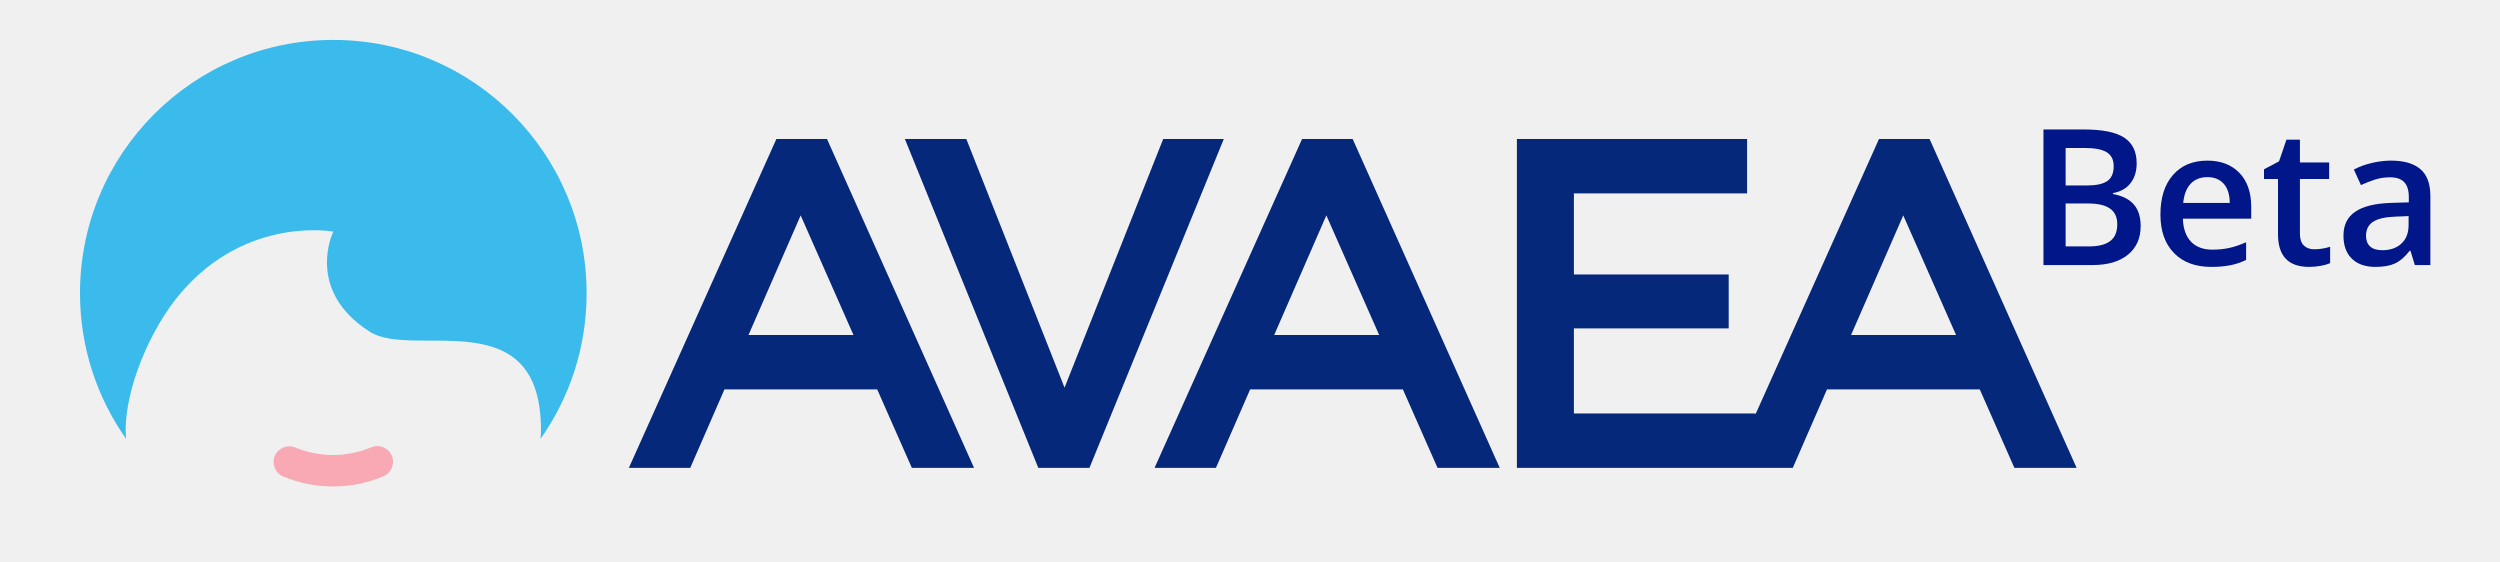
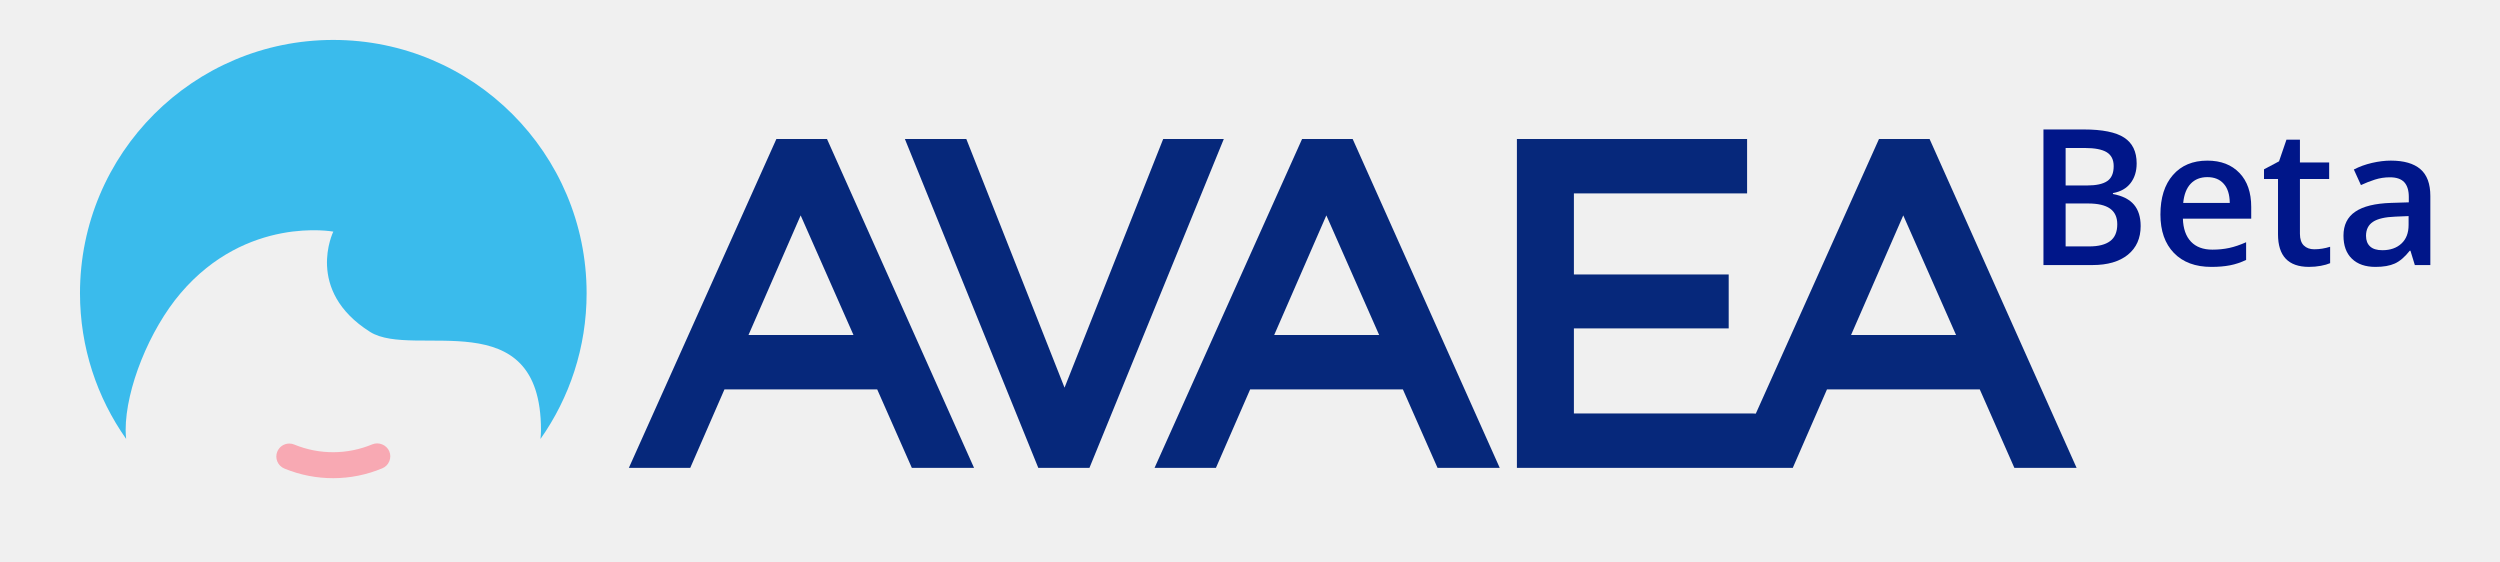
<svg xmlns="http://www.w3.org/2000/svg" version="1.1" id="Layer_1" x="0px" y="0px" width="228px" height="51.25px" viewBox="0 0 228 51.25" enable-background="new 0 0 228 51.25" xml:space="preserve">
  <g>
    <path fill="#06287B" d="M70.806,12.676L57.353,42.668h5.598l3.12-7.157H80l3.159,7.157h5.673l-13.41-29.992H70.806z M77.837,30.552   h-9.574l4.757-10.908L77.837,30.552z" />
    <polygon fill="#06287B" points="106.083,12.676 97.086,35.354 88.128,12.676 82.525,12.676 94.692,42.668 99.358,42.668    111.611,12.676  " />
    <path fill="#06287B" d="M118.75,12.676l-13.454,29.992h5.598l3.12-7.157h13.929l3.16,7.157h5.672l-13.412-29.992H118.75z    M125.779,30.552h-9.573l4.757-10.908L125.779,30.552z" />
-     <path fill="#06287B" d="M175.977,12.676h-4.613l-11.236,25.047l-0.271-0.015H143.54v-7.757h14.117v-4.919H143.54v-7.397h15.795   v-4.959h-20.994v29.992h19.566h1.948h3.648l3.119-7.157h13.932l3.157,7.157h5.675L175.977,12.676z M178.393,30.552h-9.576   l4.76-10.908L178.393,30.552z" />
+     <path fill="#06287B" d="M175.977,12.676h-4.613l-11.235,25.047l-0.271-0.015H143.54v-7.757h14.117v-4.919H143.54v-7.397h15.795   v-4.959h-20.994v29.992h19.566h1.948h3.647l3.119-7.157h13.933l3.156,7.157h5.675L175.977,12.676z M178.393,30.552h-9.576   l4.761-10.908L178.393,30.552z" />
  </g>
  <g enable-background="new    ">
-     <path fill="#001689" d="M186.363,11.807h3.672c1.701,0,2.934,0.248,3.691,0.744c0.758,0.496,1.137,1.28,1.137,2.352   c0,0.722-0.187,1.322-0.559,1.801c-0.371,0.479-0.908,0.781-1.604,0.905v0.085c0.868,0.164,1.506,0.486,1.916,0.969   c0.409,0.481,0.612,1.135,0.612,1.958c0,1.11-0.39,1.98-1.164,2.609s-1.854,0.943-3.234,0.943h-4.467V11.807L186.363,11.807z    M188.385,16.915h1.947c0.845,0,1.463-0.134,1.85-0.402c0.393-0.268,0.586-0.723,0.586-1.366c0-0.581-0.213-1.001-0.629-1.26   c-0.422-0.26-1.09-0.39-2.004-0.39h-1.75V16.915L188.385,16.915z M188.385,18.556v3.917h2.148c0.848,0,1.484-0.162,1.914-0.487   c0.434-0.324,0.648-0.835,0.648-1.535c0-0.642-0.221-1.119-0.66-1.429c-0.438-0.31-1.107-0.465-2.006-0.465L188.385,18.556   L188.385,18.556z" />
-     <path fill="#001689" d="M201.674,24.341c-1.455,0-2.594-0.424-3.414-1.272c-0.82-0.849-1.229-2.018-1.229-3.506   c0-1.528,0.38-2.729,1.142-3.603c0.763-0.874,1.808-1.311,3.138-1.311c1.235,0,2.209,0.375,2.928,1.125   c0.718,0.75,1.072,1.782,1.072,3.096v1.074h-6.232c0.029,0.908,0.273,1.605,0.734,2.093c0.463,0.488,1.117,0.731,1.955,0.731   c0.553,0,1.067-0.052,1.545-0.156c0.478-0.105,0.986-0.278,1.533-0.521v1.615c-0.484,0.231-0.976,0.396-1.471,0.491   C202.877,24.294,202.311,24.341,201.674,24.341z M201.309,16.154c-0.631,0-1.135,0.201-1.518,0.6   c-0.38,0.401-0.607,0.984-0.682,1.751h4.246c-0.01-0.772-0.196-1.357-0.56-1.754C202.438,16.353,201.943,16.154,201.309,16.154z" />
-     <path fill="#001689" d="M211.055,22.734c0.484,0,0.969-0.076,1.453-0.229v1.497c-0.221,0.096-0.502,0.176-0.85,0.241   c-0.346,0.065-0.707,0.097-1.08,0.097c-1.883,0-2.824-0.992-2.824-2.977v-5.041h-1.277v-0.88l1.371-0.728l0.678-1.979h1.227v2.081   h2.666v1.506h-2.666v5.007c0,0.479,0.121,0.833,0.357,1.061C210.35,22.621,210.664,22.734,211.055,22.734z" />
-     <path fill="#001689" d="M220.232,24.172l-0.398-1.303h-0.068c-0.449,0.57-0.904,0.958-1.358,1.164   c-0.457,0.206-1.046,0.308-1.761,0.308c-0.92,0-1.638-0.248-2.152-0.744c-0.516-0.497-0.771-1.199-0.771-2.107   c0-0.964,0.356-1.691,1.073-2.181c0.716-0.491,1.808-0.759,3.272-0.805l1.615-0.05v-0.499c0-0.598-0.144-1.045-0.418-1.341   c-0.281-0.296-0.713-0.444-1.301-0.444c-0.479,0-0.938,0.07-1.378,0.211c-0.44,0.142-0.862,0.308-1.269,0.499l-0.646-1.421   c0.509-0.265,1.062-0.466,1.666-0.604s1.173-0.207,1.708-0.207c1.189,0,2.09,0.259,2.694,0.778   c0.606,0.519,0.909,1.333,0.909,2.445v6.301H220.232z M217.27,22.819c0.725,0,1.306-0.202,1.738-0.604   c0.438-0.403,0.656-0.969,0.656-1.696v-0.812l-1.203,0.05c-0.936,0.034-1.613,0.19-2.04,0.47c-0.427,0.28-0.64,0.706-0.64,1.281   c0,0.417,0.123,0.74,0.373,0.969C216.402,22.705,216.775,22.819,217.27,22.819z" />
+     <path fill="#001689" d="M186.363,11.807h3.672c1.701,0,2.934,0.248,3.691,0.744c0.758,0.496,1.137,1.28,1.137,2.352   c0,0.722-0.188,1.322-0.559,1.801s-0.908,0.781-1.604,0.905v0.085c0.868,0.164,1.506,0.486,1.916,0.969   c0.409,0.481,0.612,1.135,0.612,1.958c0,1.11-0.391,1.98-1.164,2.609c-0.774,0.629-1.854,0.943-3.234,0.943h-4.467V11.807   L186.363,11.807z M188.385,16.915h1.947c0.845,0,1.463-0.134,1.85-0.402c0.394-0.268,0.586-0.723,0.586-1.366   c0-0.581-0.213-1.001-0.629-1.26c-0.422-0.26-1.09-0.39-2.004-0.39h-1.75V16.915L188.385,16.915z M188.385,18.556v3.917h2.148   c0.848,0,1.484-0.162,1.914-0.487c0.434-0.324,0.648-0.835,0.648-1.535c0-0.642-0.222-1.119-0.66-1.429s-1.107-0.465-2.006-0.465   L188.385,18.556L188.385,18.556z" />
+     <path fill="#001689" d="M201.674,24.341c-1.455,0-2.594-0.424-3.414-1.272c-0.82-0.849-1.229-2.018-1.229-3.506   c0-1.528,0.38-2.729,1.142-3.603c0.763-0.874,1.808-1.311,3.138-1.311c1.235,0,2.209,0.375,2.928,1.125s1.072,1.782,1.072,3.096   v1.074h-6.231c0.028,0.908,0.272,1.605,0.733,2.093c0.463,0.488,1.117,0.731,1.955,0.731c0.553,0,1.067-0.052,1.545-0.156   c0.479-0.105,0.986-0.278,1.533-0.521v1.615c-0.484,0.231-0.976,0.396-1.471,0.491C202.877,24.294,202.311,24.341,201.674,24.341z    M201.309,16.154c-0.631,0-1.135,0.201-1.518,0.6c-0.38,0.401-0.607,0.984-0.682,1.751h4.246c-0.01-0.772-0.196-1.357-0.561-1.754   C202.438,16.353,201.943,16.154,201.309,16.154z" />
+     <path fill="#001689" d="M211.055,22.734c0.484,0,0.969-0.076,1.453-0.229v1.497c-0.221,0.096-0.502,0.176-0.85,0.241   c-0.346,0.065-0.707,0.097-1.08,0.097c-1.883,0-2.824-0.992-2.824-2.977v-5.041h-1.277v-0.88l1.371-0.728l0.678-1.979h1.228v2.081   h2.666v1.506h-2.666v5.007c0,0.479,0.121,0.833,0.356,1.061C210.35,22.621,210.664,22.734,211.055,22.734z" />
+     <path fill="#001689" d="M220.232,24.172l-0.398-1.303h-0.068c-0.449,0.57-0.904,0.958-1.357,1.164   c-0.457,0.206-1.047,0.308-1.762,0.308c-0.92,0-1.638-0.248-2.151-0.744c-0.517-0.497-0.771-1.199-0.771-2.107   c0-0.964,0.355-1.691,1.072-2.181c0.717-0.491,1.809-0.759,3.271-0.805l1.615-0.05v-0.499c0-0.598-0.144-1.045-0.418-1.341   c-0.281-0.296-0.713-0.444-1.301-0.444c-0.479,0-0.938,0.07-1.378,0.211c-0.44,0.142-0.862,0.308-1.269,0.499l-0.646-1.421   c0.51-0.265,1.062-0.466,1.666-0.604s1.174-0.207,1.708-0.207c1.188,0,2.091,0.259,2.694,0.778   c0.605,0.519,0.908,1.333,0.908,2.445v6.301H220.232z M217.27,22.819c0.726,0,1.307-0.202,1.738-0.604   c0.438-0.403,0.656-0.969,0.656-1.696v-0.812l-1.203,0.05c-0.936,0.034-1.613,0.19-2.04,0.47c-0.427,0.28-0.64,0.706-0.64,1.281   c0,0.417,0.123,0.74,0.373,0.969C216.402,22.705,216.775,22.819,217.27,22.819z" />
  </g>
  <g>
-     <path fill="#3ABBEC" d="M16.479,26.73c6.036-7.077,13.919-5.606,13.919-5.606s-2.639,5.358,3.355,9.146   c3.956,2.498,15.585-2.914,15.585,8.955c0,0.271-0.022,0.537-0.046,0.808c2.647-3.761,4.207-8.341,4.207-13.289   c0-12.759-10.343-23.103-23.102-23.103c-12.762,0-23.102,10.343-23.102,23.099c0,4.95,1.56,9.53,4.209,13.288   c-0.026-0.27-0.045-0.535-0.045-0.805C11.457,35.473,13.618,30.084,16.479,26.73z" />
-     <path fill="#F8A9B3" d="M30.375,44.366c1.553,0,3.109-0.308,4.585-0.925c0.73-0.303,1.079-1.143,0.774-1.875   c-0.304-0.729-1.146-1.076-1.876-0.772c-2.234,0.931-4.694,0.937-6.928,0.019c-0.729-0.305-1.569,0.045-1.872,0.778   c-0.301,0.731,0.051,1.57,0.78,1.872C27.302,44.066,28.835,44.366,30.375,44.366z" />
+     <path fill="#3ABBEC" d="M16.479,26.73c6.036-7.078,13.919-5.606,13.919-5.606s-2.639,5.358,3.355,9.146   c3.956,2.498,15.585-2.914,15.585,8.955c0,0.271-0.022,0.537-0.046,0.809c2.647-3.762,4.207-8.342,4.207-13.289   c0-12.759-10.343-23.103-23.102-23.103c-12.762,0-23.102,10.343-23.102,23.099c0,4.949,1.56,9.529,4.209,13.287   c-0.026-0.27-0.045-0.534-0.045-0.805C11.457,35.473,13.618,30.084,16.479,26.73z" />
+     <g>
+       <path fill="#F8A9B3" d="M26.383,40.452c-0.48,0-0.91,0.288-1.094,0.734c-0.248,0.603,0.041,1.296,0.645,1.545    c2.863,1.18,6.073,1.174,8.93-0.021c0.293-0.121,0.521-0.35,0.641-0.643s0.12-0.614-0.001-0.905    c-0.244-0.587-0.958-0.882-1.549-0.639c-2.283,0.952-4.833,0.958-7.119,0.02C26.689,40.483,26.538,40.452,26.383,40.452z" />
+     </g>
+     <g>
+       <path fill="#FFFFFF" d="M30.375,58.866c-1.589,0-3.148-0.311-4.632-0.922c-0.858-0.355-1.269-1.342-0.916-2.198    c0.261-0.635,0.872-1.044,1.556-1.044c0.221,0,0.438,0.044,0.643,0.13c2.162,0.887,4.573,0.881,6.735-0.019    c0.206-0.086,0.423-0.13,0.646-0.13c0.684,0,1.295,0.407,1.558,1.037c0.173,0.414,0.173,0.872,0.002,1.288    c-0.172,0.417-0.496,0.741-0.911,0.913C33.558,58.549,31.983,58.866,30.375,58.866z M26.383,55.202    c-0.48,0-0.91,0.288-1.094,0.734c-0.248,0.603,0.041,1.296,0.645,1.545c2.863,1.18,6.073,1.174,8.93-0.021    c0.293-0.121,0.521-0.35,0.641-0.643s0.12-0.614-0.001-0.905c-0.244-0.587-0.958-0.882-1.549-0.639    c-2.283,0.952-4.833,0.958-7.119,0.02C26.689,55.233,26.538,55.202,26.383,55.202z" />
+     </g>
  </g>
</svg>
